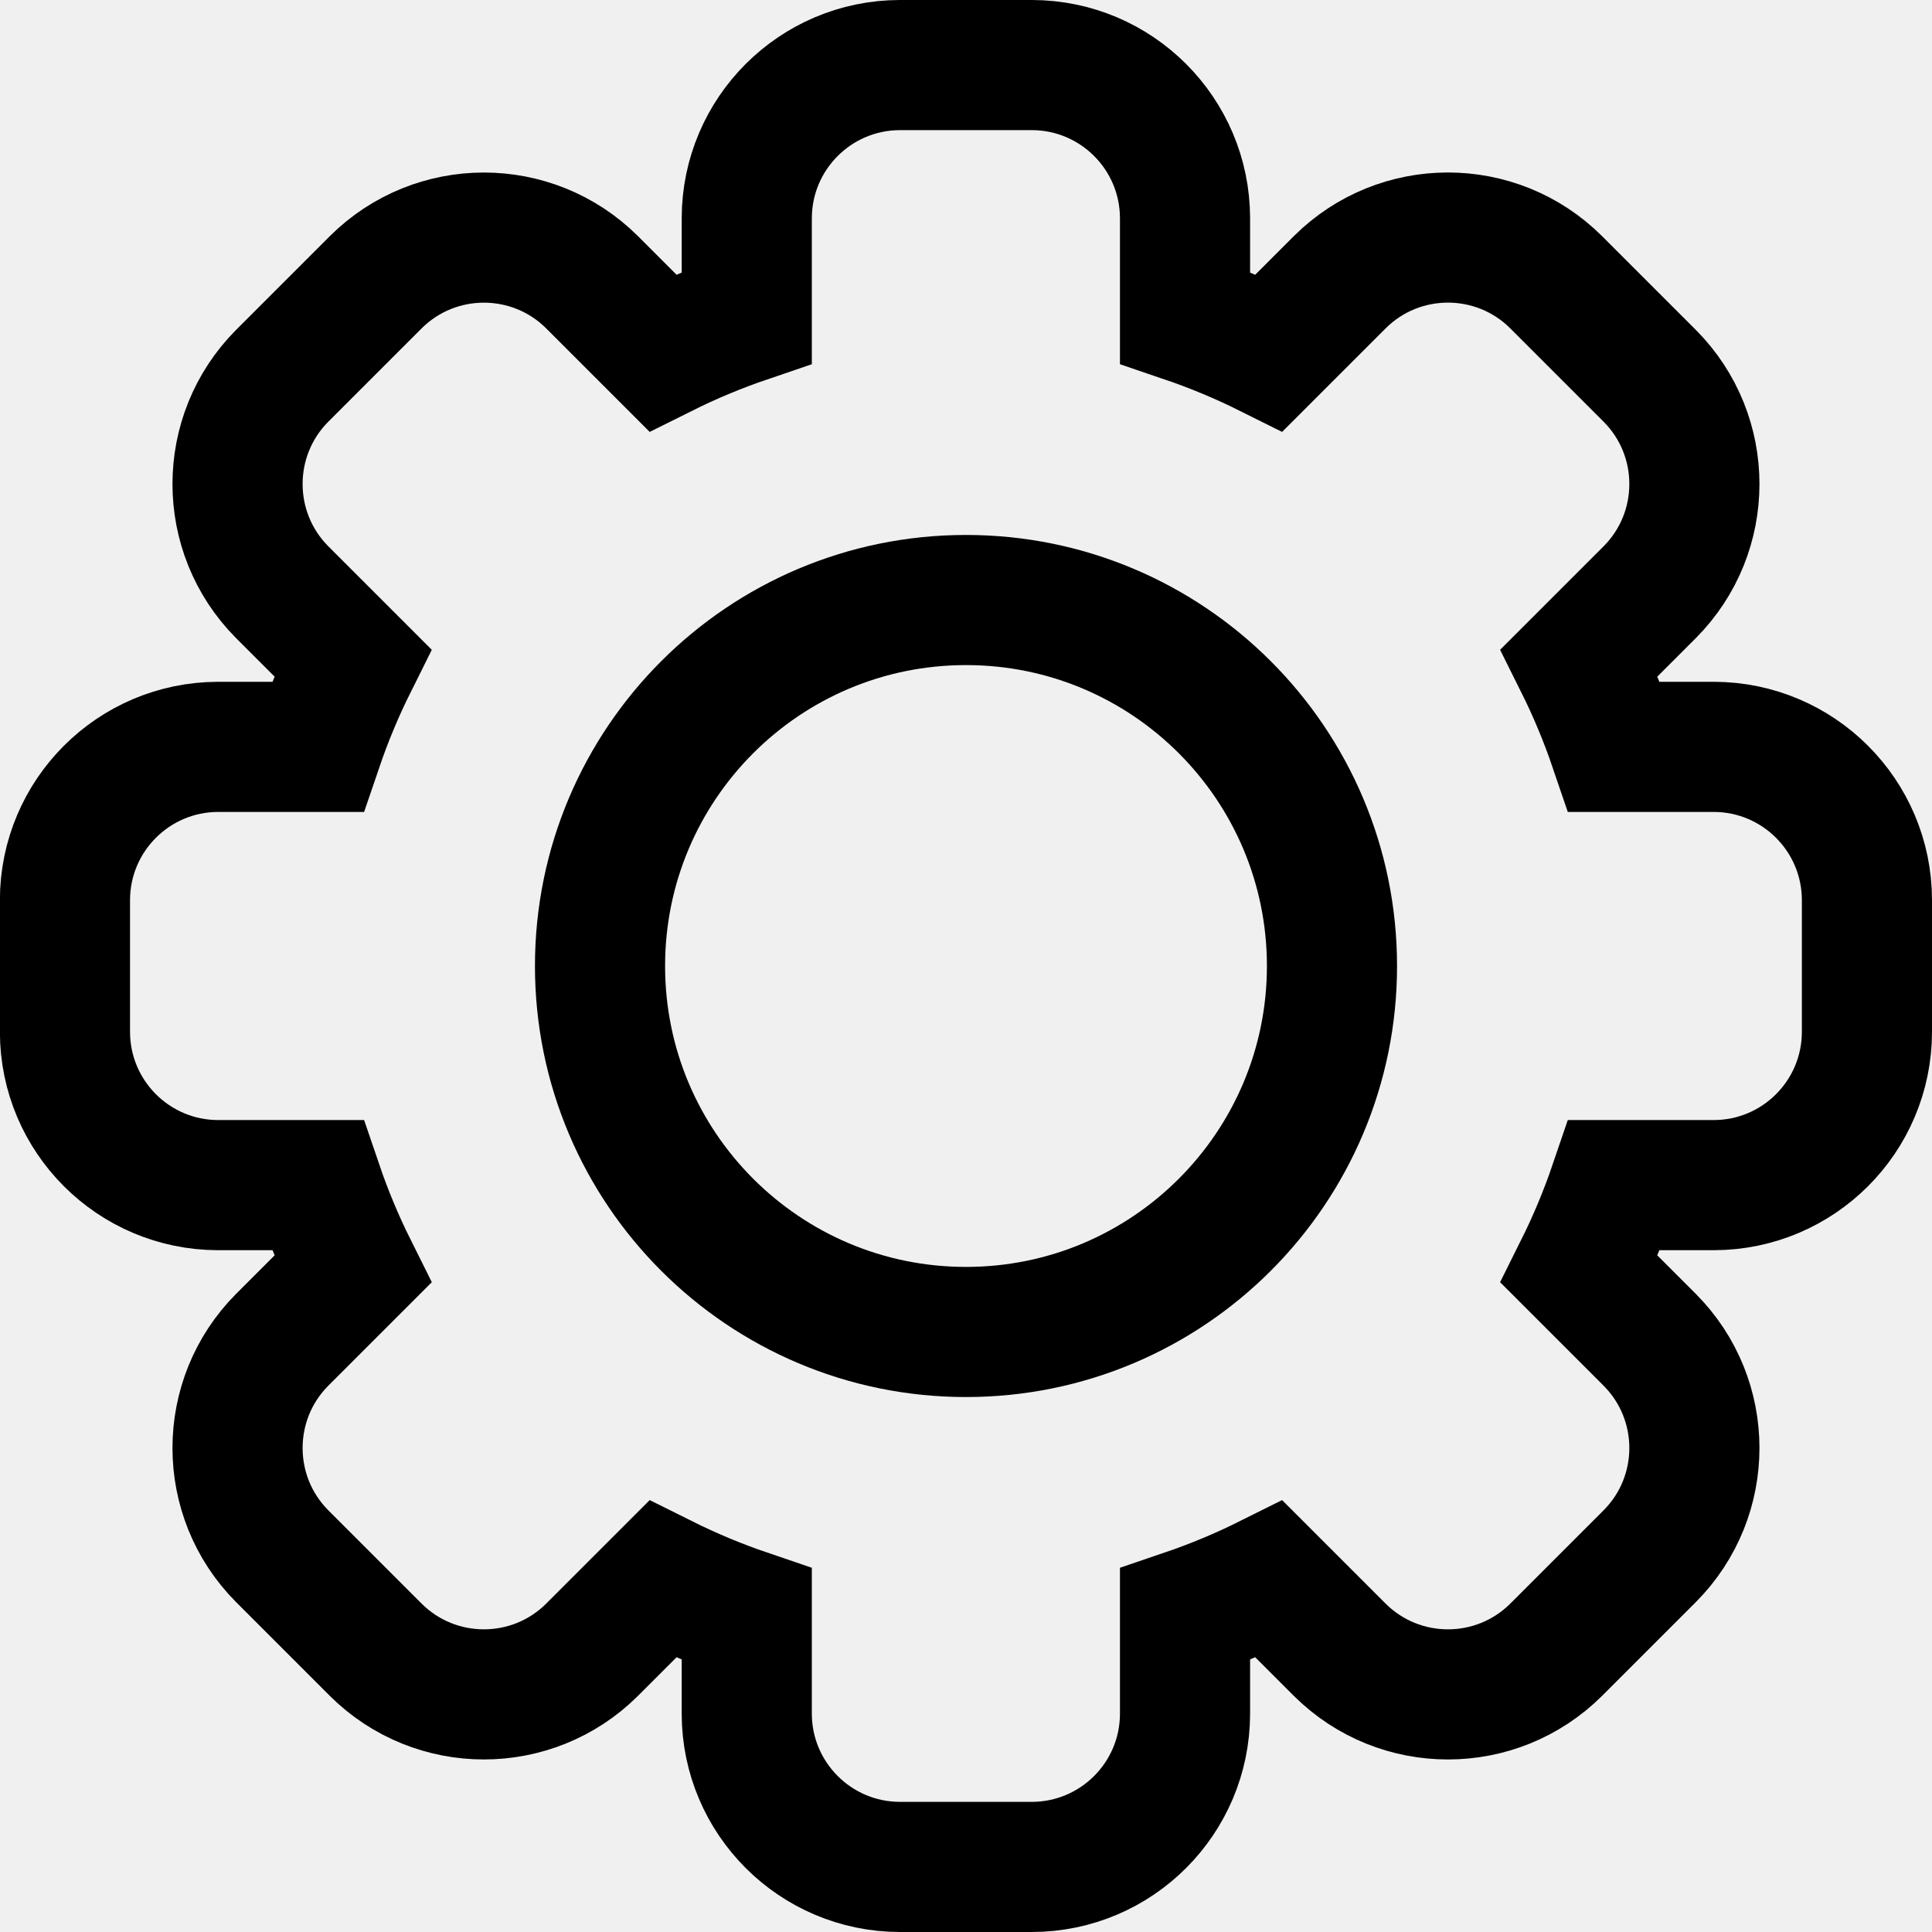
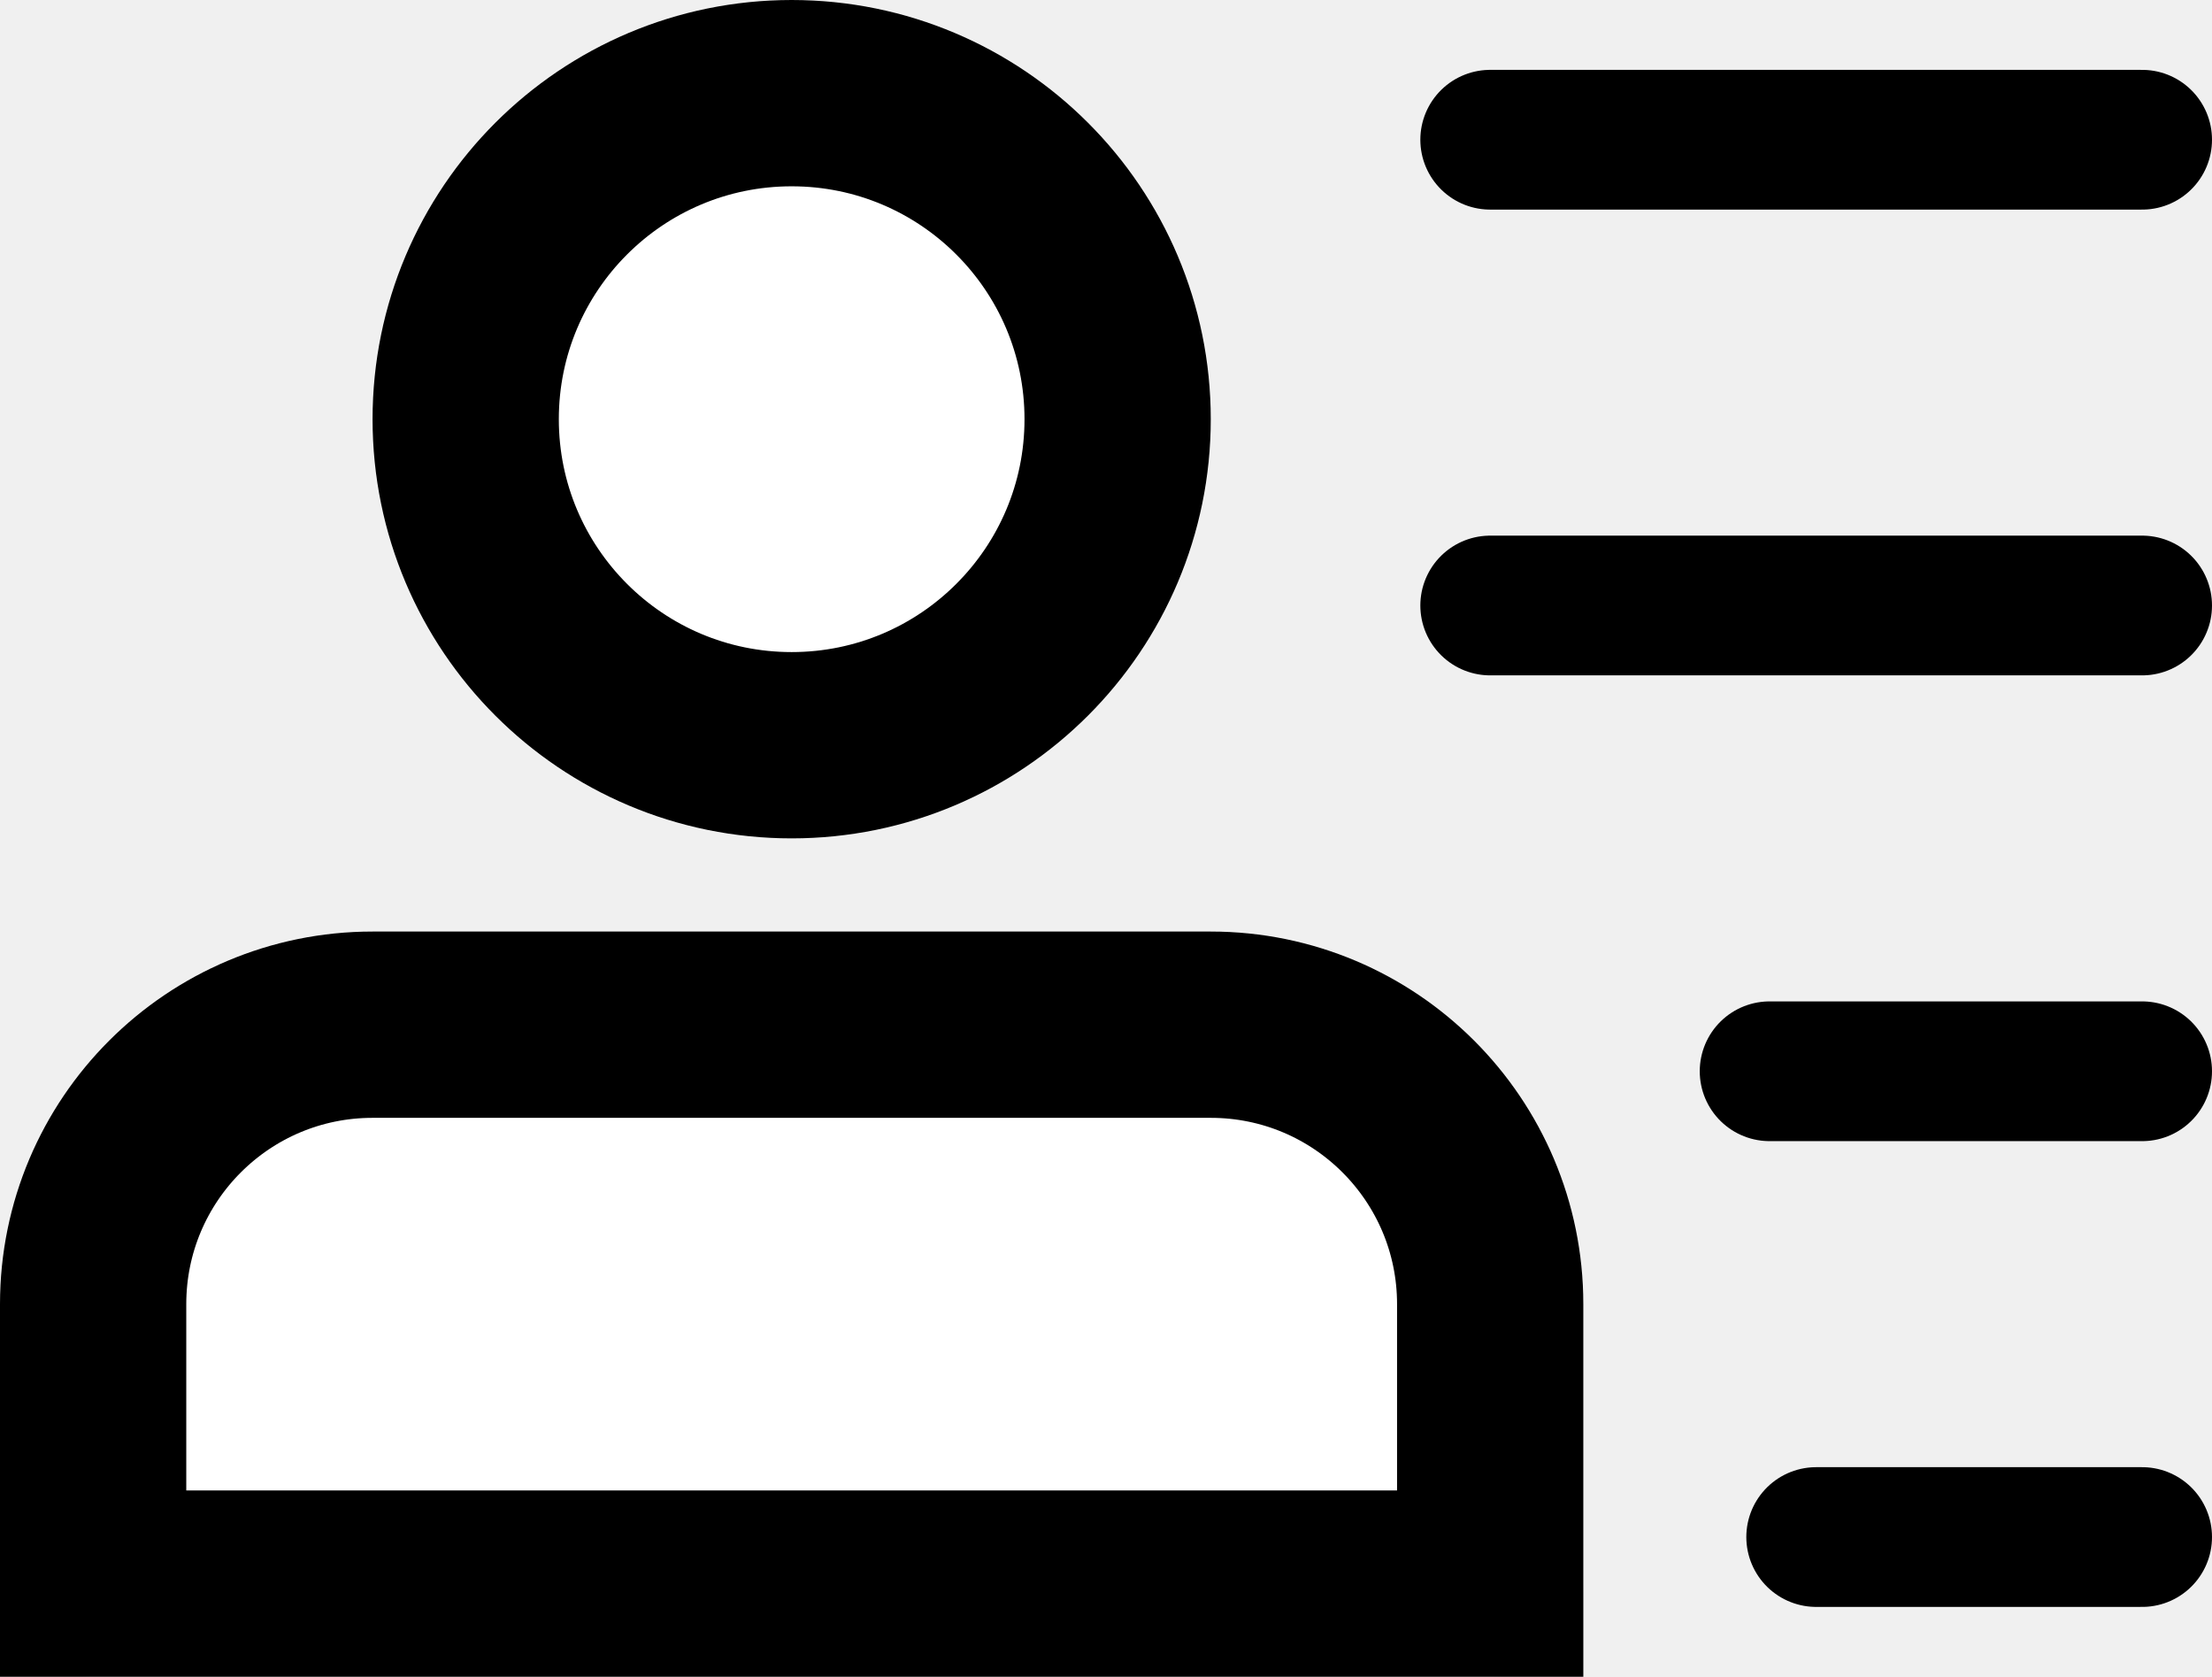
- <svg xmlns="http://www.w3.org/2000/svg" width="19.3" height="19.3" viewBox="0 0 19.3 19.3">
-   <g id="MY_Setting_버튼_아이콘" data-name="MY_Setting 버튼 아이콘" transform="translate(0.65 0.65)">
-     <g id="그룹_1347" data-name="그룹 1347" transform="translate(0 0)">
-       <path id="패스_2005" data-name="패스 2005" d="M703.972,121.311h-.995a6.781,6.781,0,0,0-.351-.841l.705-.705a1.532,1.532,0,0,0,0-2.16l-.936-.936a1.532,1.532,0,0,0-2.161,0l-.705.705a6.759,6.759,0,0,0-.841-.351v-.995a1.532,1.532,0,0,0-1.528-1.528h-1.322a1.532,1.532,0,0,0-1.528,1.528v.995a6.767,6.767,0,0,0-.841.351l-.705-.705a1.532,1.532,0,0,0-2.16,0l-.936.936a1.533,1.533,0,0,0,0,2.16l.705.705a6.771,6.771,0,0,0-.351.841h-.995a1.532,1.532,0,0,0-1.528,1.528v1.322a1.532,1.532,0,0,0,1.528,1.528h.995a6.771,6.771,0,0,0,.351.841l-.705.705a1.533,1.533,0,0,0,0,2.16l.936.936a1.532,1.532,0,0,0,2.16,0l.705-.705a6.765,6.765,0,0,0,.841.351v.995a1.532,1.532,0,0,0,1.528,1.528h1.322a1.532,1.532,0,0,0,1.528-1.528v-.995a6.756,6.756,0,0,0,.841-.351l.705.705a1.533,1.533,0,0,0,2.161,0l.936-.936a1.532,1.532,0,0,0,0-2.16l-.705-.705a6.781,6.781,0,0,0,.351-.841h.995a1.532,1.532,0,0,0,1.528-1.528v-1.322A1.532,1.532,0,0,0,703.972,121.311Z" transform="translate(-687.5 -114.5)" fill="none" stroke="#000" stroke-miterlimit="10" stroke-width="1.3" />
-       <circle id="타원_554" data-name="타원 554" cx="3.656" cy="3.656" r="3.656" transform="translate(5.344 5.344)" fill="none" stroke="#000" stroke-miterlimit="10" stroke-width="1.3" />
+ <svg xmlns="http://www.w3.org/2000/svg" width="23.75" height="18" viewBox="0 0 23.75 18">
+   <g id="그룹_2452" data-name="그룹 2452" transform="translate(-358 -60)">
+     <g id="타원_824" data-name="타원 824" transform="translate(362 60)" fill="#fff" stroke="#000" stroke-width="2">
+       <circle cx="4.5" cy="4.5" r="4.5" stroke="none" />
+       <circle cx="4.5" cy="4.5" r="3.5" fill="none" />
    </g>
+     <g id="사각형_3352" data-name="사각형 3352" transform="translate(358 70)" fill="#fff" stroke="#000" stroke-width="2">
+       <path d="M4,0h9a4,4,0,0,1,4,4V7a1,1,0,0,1-1,1H1A1,1,0,0,1,0,7V4A4,4,0,0,1,4,0Z" stroke="none" />
+       <path d="M4,1h9a3,3,0,0,1,3,3V7a0,0,0,0,1,0,0H1A0,0,0,0,1,1,7V4A3,3,0,0,1,4,1Z" fill="none" />
+     </g>
+     <line id="선_327" data-name="선 327" x2="7" transform="translate(374 61.5)" fill="none" stroke="#000" stroke-linecap="round" stroke-width="1.5" />
+     <line id="선_328" data-name="선 328" x2="7" transform="translate(374 66.5)" fill="none" stroke="#000" stroke-linecap="round" stroke-width="1.5" />
+     <line id="선_329" data-name="선 329" x2="4" transform="translate(377 71.5)" fill="none" stroke="#000" stroke-linecap="round" stroke-width="1.5" />
+     <line id="선_330" data-name="선 330" x2="3.5" transform="translate(377.5 76.5)" fill="none" stroke="#000" stroke-linecap="round" stroke-width="1.5" />
  </g>
</svg>
